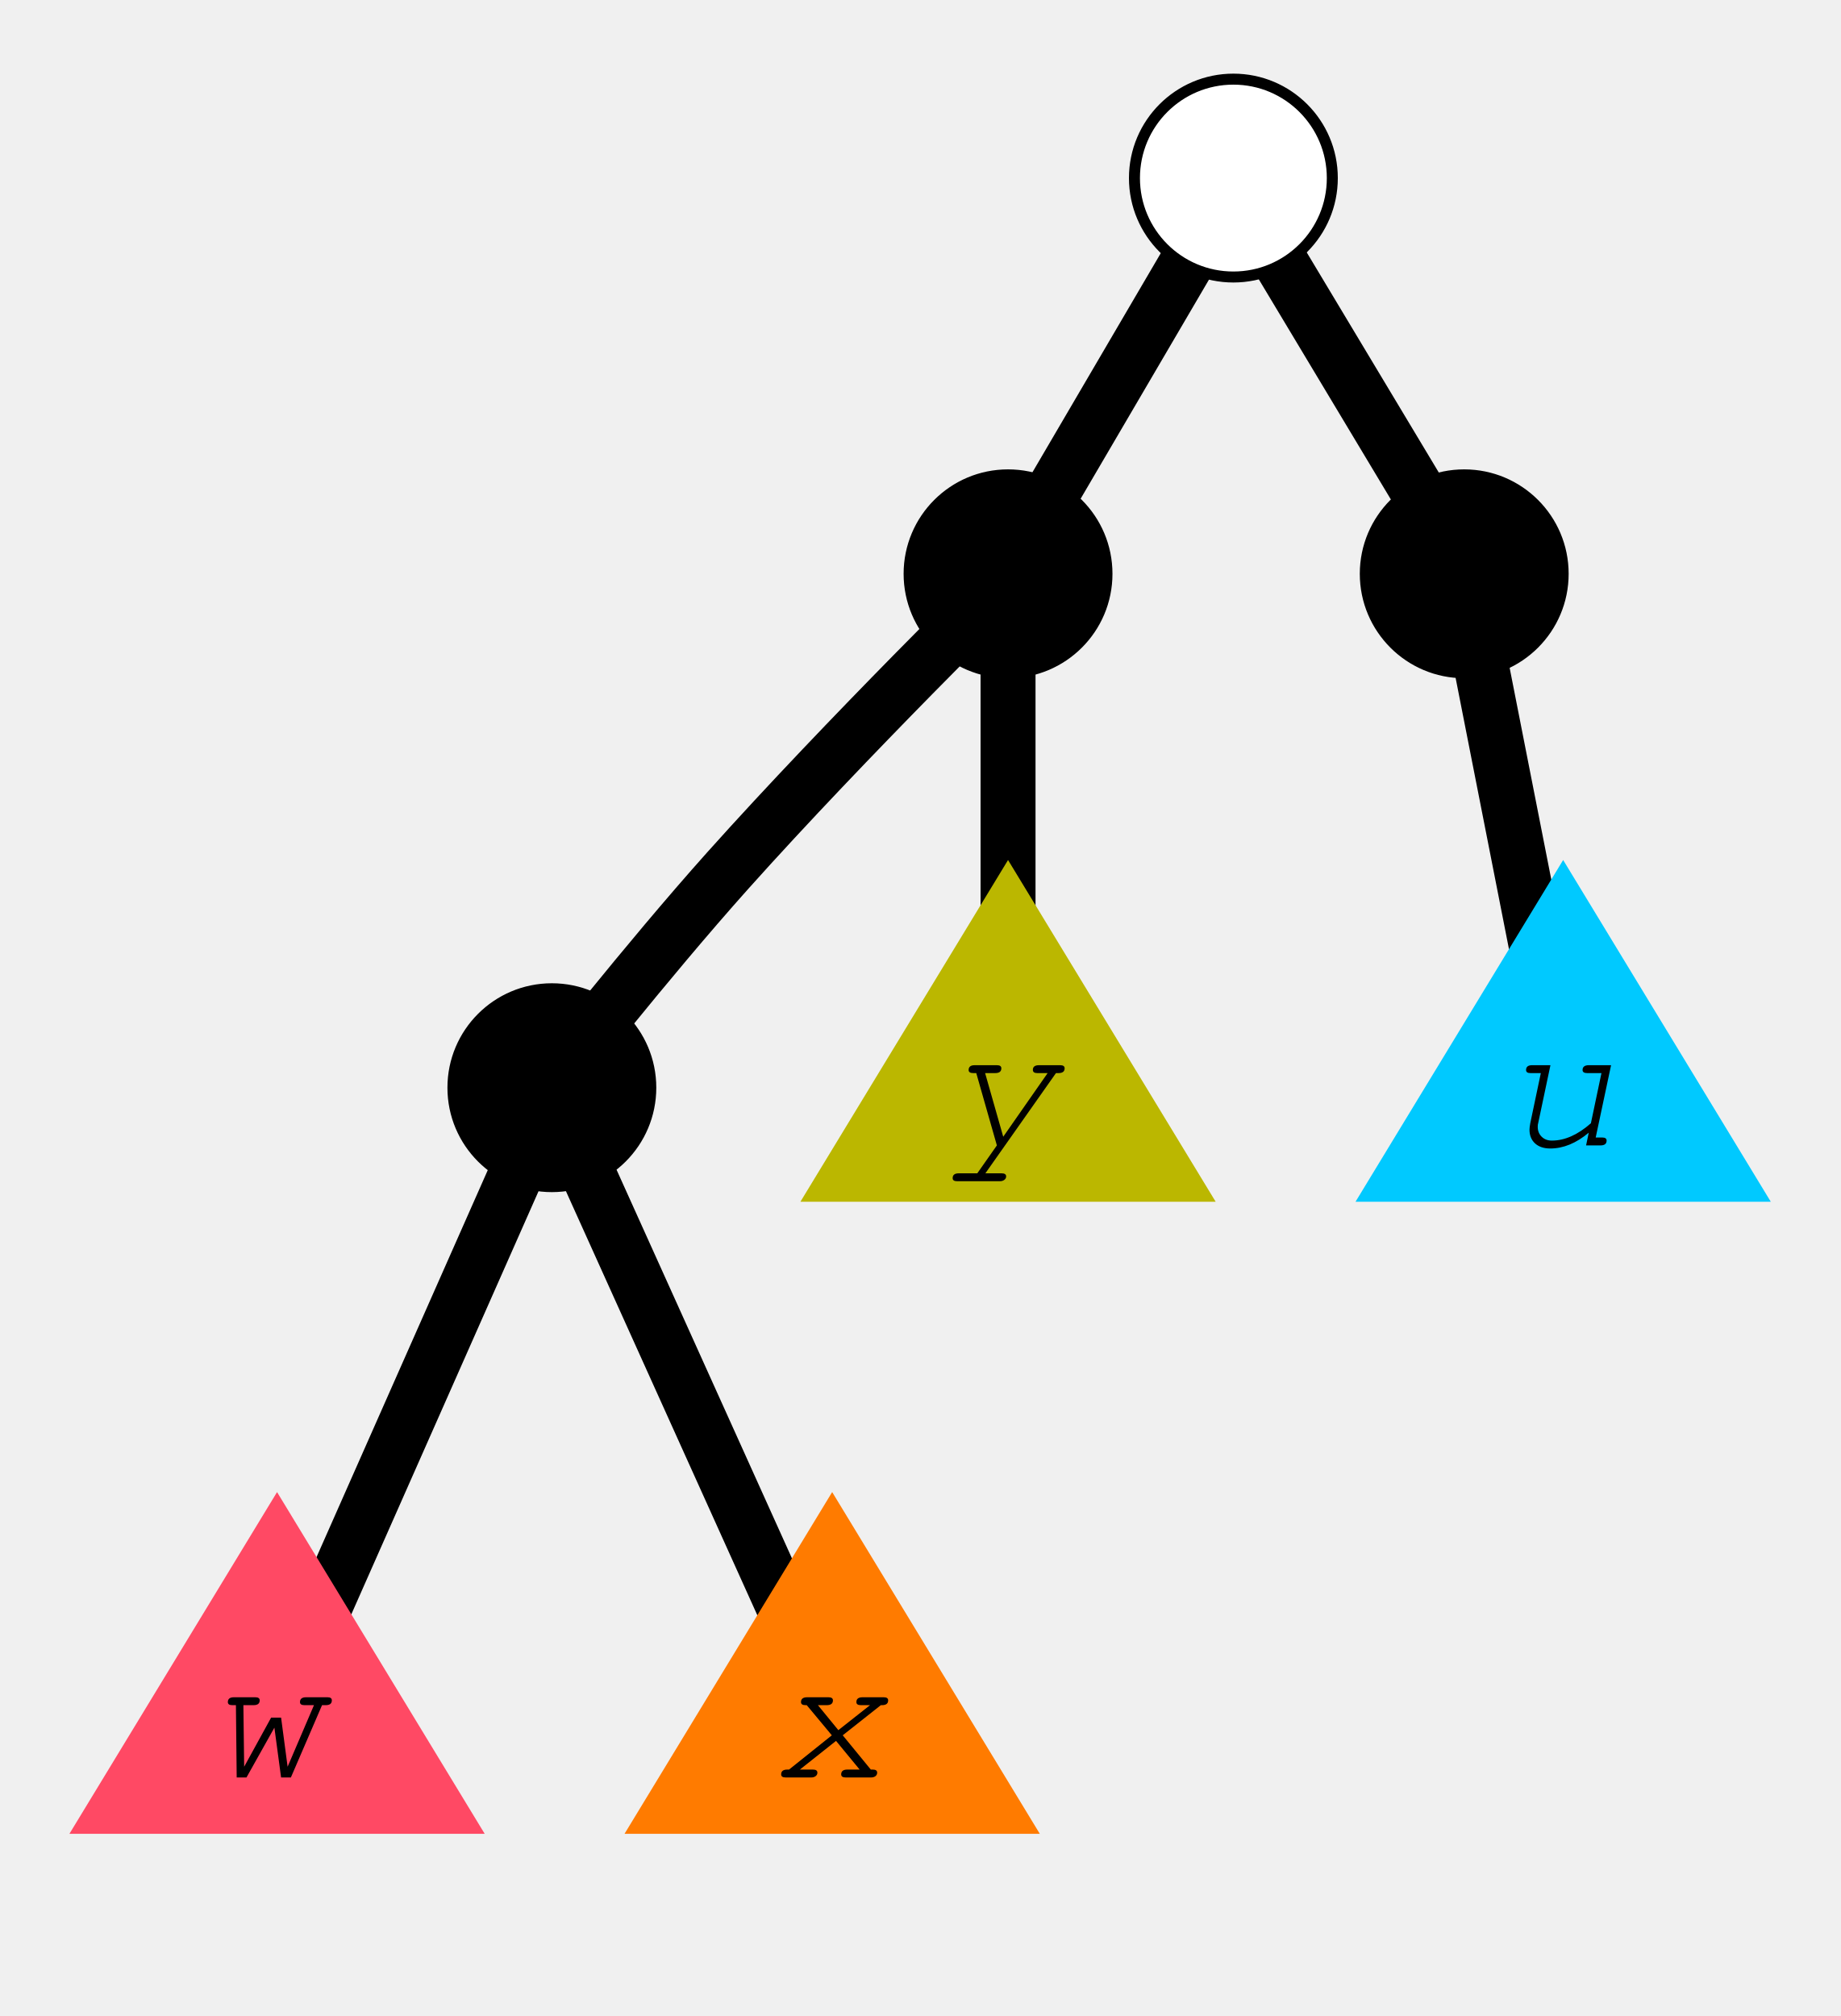
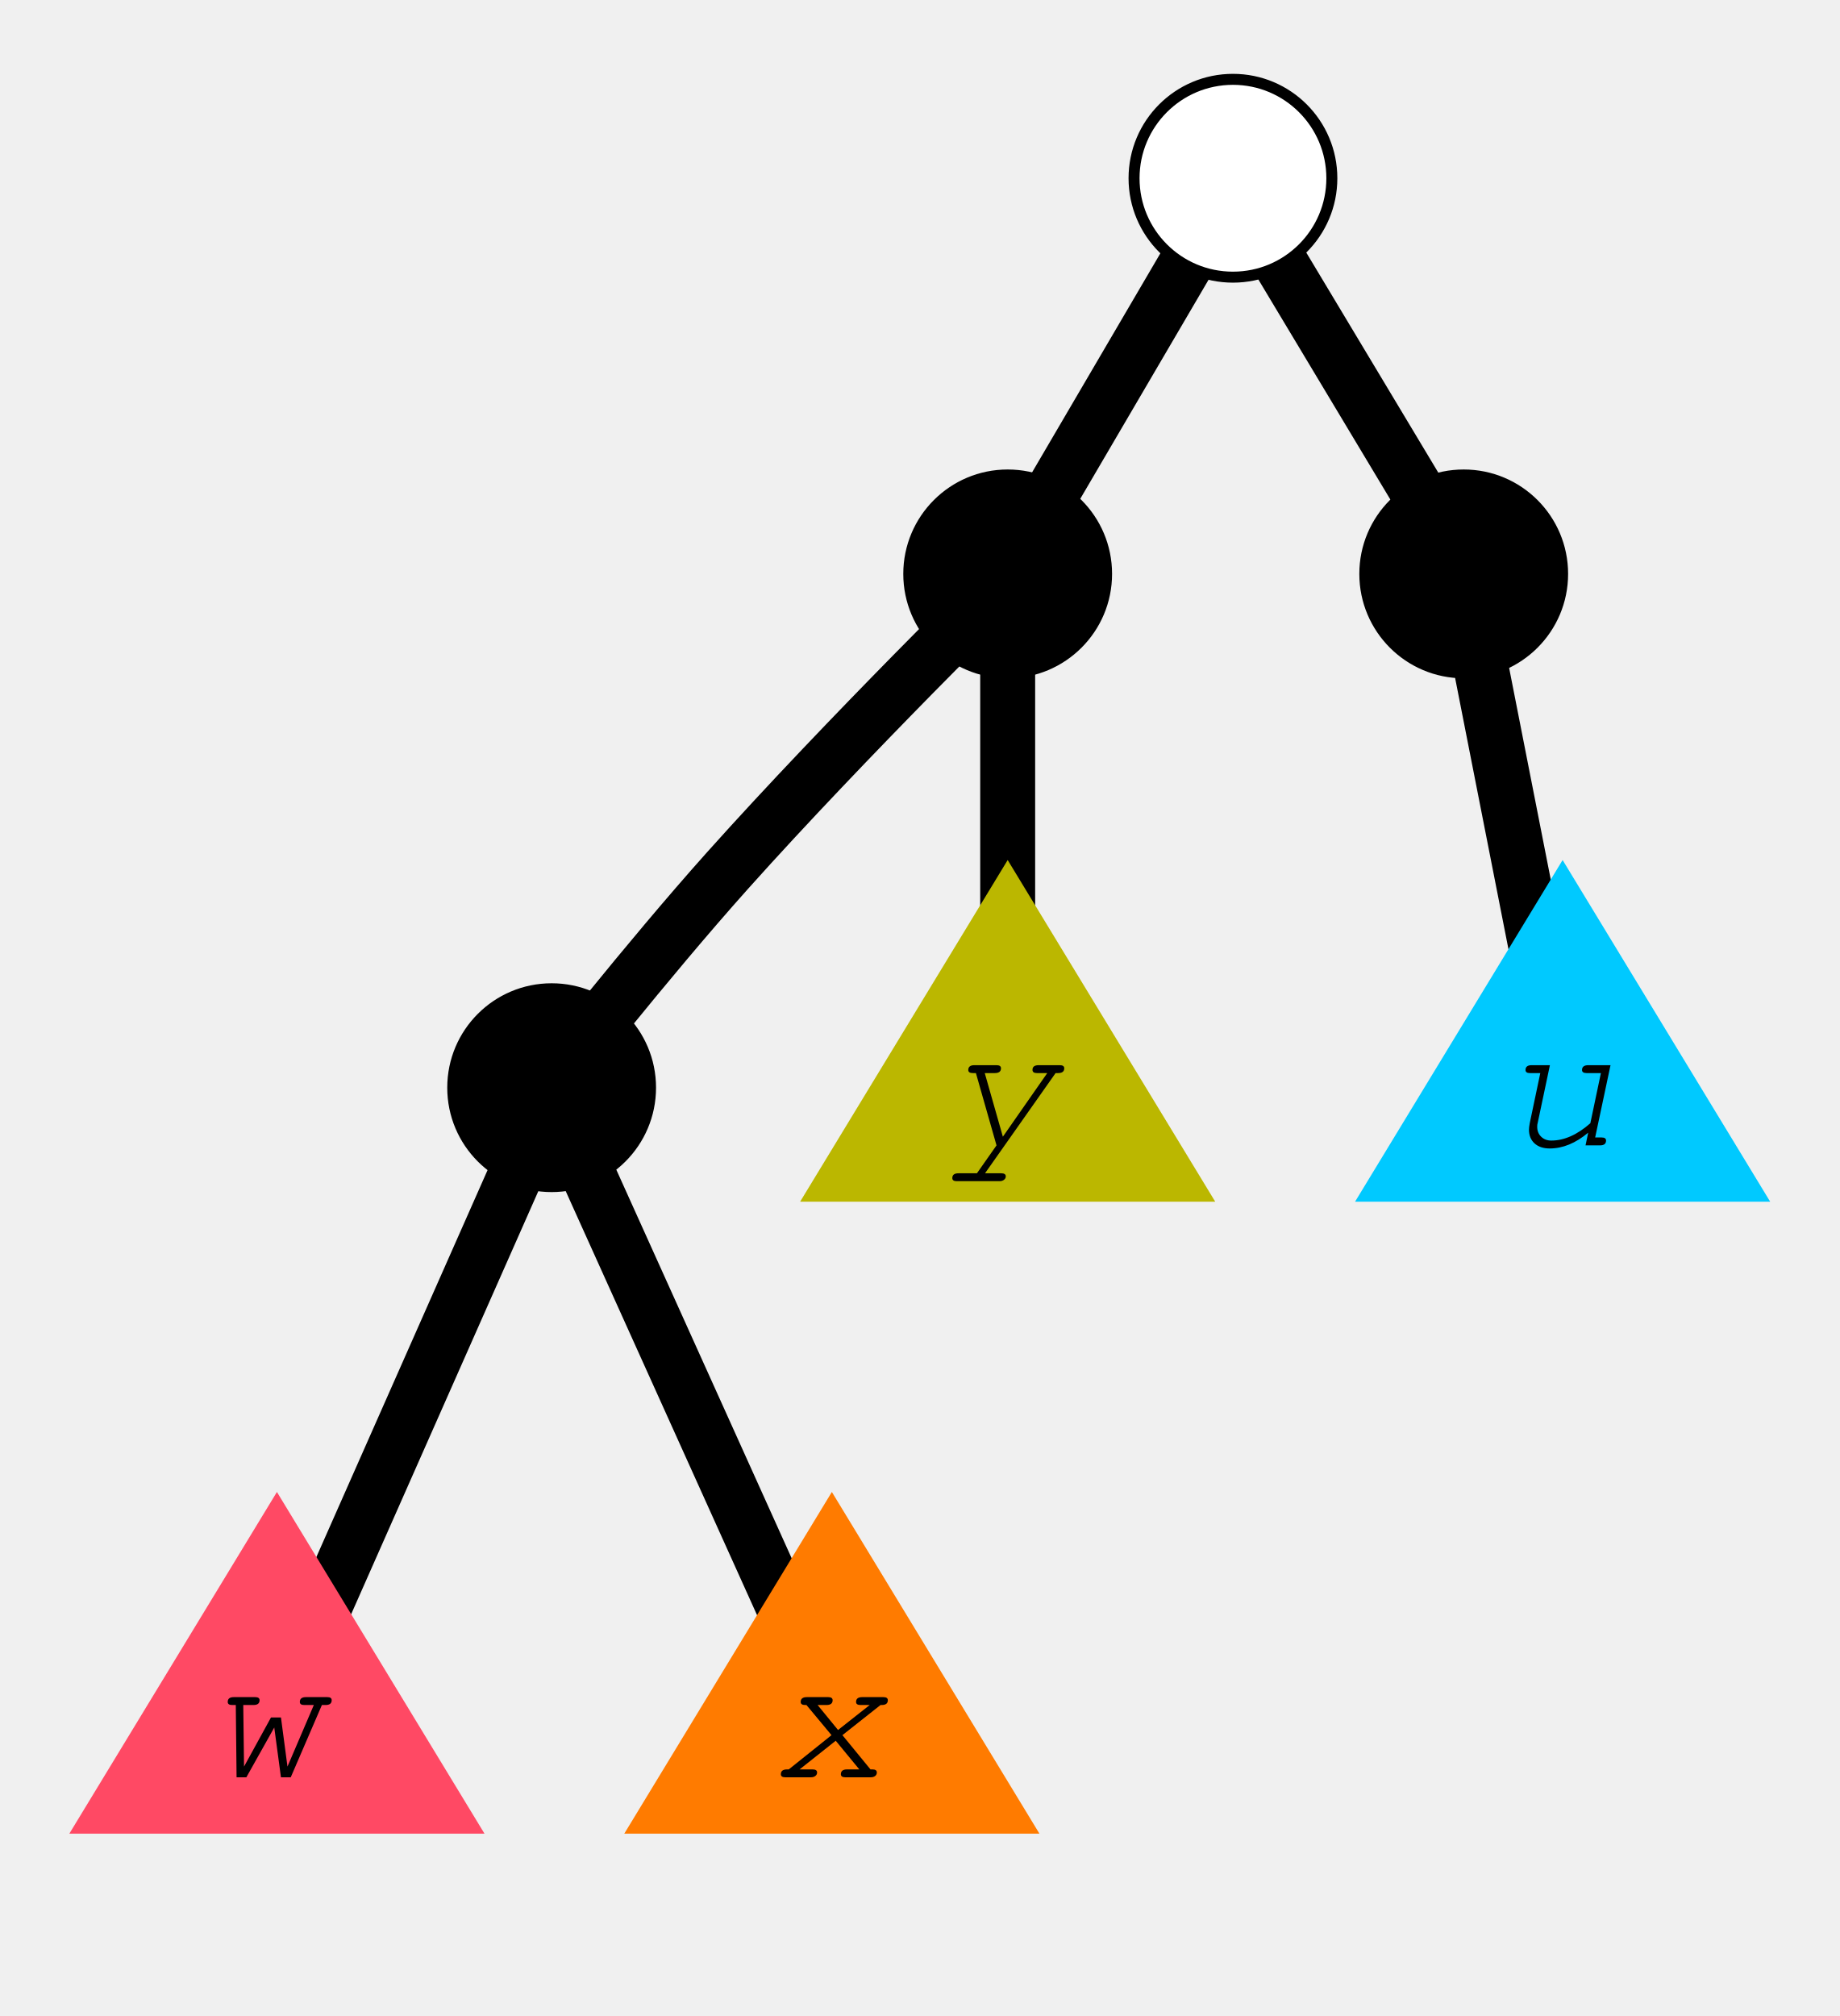
- <svg xmlns="http://www.w3.org/2000/svg" width="335pt" height="367pt" viewBox="0.00 0.00 334.80 366.80">
+ <svg xmlns="http://www.w3.org/2000/svg" width="167pt" height="183pt" viewBox="0.00 0.00 334.80 366.80">
  <g id="graph0" class="graph" transform="scale(1 1) rotate(0) translate(14.4 352.4)">
    <g id="edge1" class="edge">
      <path fill="none" stroke="black" stroke-width="10" d="M210,-319C210,-319 169,-249 169,-249" />
    </g>
    <g id="edge6" class="edge">
      <path fill="none" stroke="black" stroke-width="10" d="M210,-319C210,-319 252,-249 252,-249" />
    </g>
    <g id="edge2" class="edge">
      <path fill="none" stroke="black" stroke-width="10" d="M169,-247C169,-247 139.8,-218.36 118,-194 103.17,-177.42 86,-155.5 86,-155.5" />
    </g>
    <g id="edge5" class="edge">
      <path fill="none" stroke="black" stroke-width="10" d="M169,-247C169,-247 169,-155.5 169,-155.5" />
    </g>
    <g id="edge3" class="edge">
      <path fill="none" stroke="black" stroke-width="10" d="M86,-153.5C86,-153.5 36,-40.5 36,-40.5" />
    </g>
    <g id="edge4" class="edge">
      <path fill="none" stroke="black" stroke-width="10" d="M86,-153.5C86,-153.5 137,-40.5 137,-40.5" />
    </g>
    <g id="edge7" class="edge">
      <path fill="none" stroke="black" stroke-width="10" d="M252,-247C252,-247 270,-155.5 270,-155.5" />
    </g>
    <g id="node1" class="node">
      <ellipse fill="white" stroke="black" stroke-width="2" cx="210" cy="-320" rx="18" ry="18" />
    </g>
    <g id="node2" class="node">
      <ellipse fill="black" stroke="black" stroke-width="2" cx="169" cy="-248" rx="18" ry="18" />
    </g>
    <g id="node3" class="node">
      <ellipse fill="black" stroke="black" stroke-width="2" cx="86" cy="-154.5" rx="18" ry="18" />
    </g>
    <g id="node4" class="node">
      <polygon fill="#ff4964" stroke="#ff4964" stroke-width="2" points="36,-79 0,-19.75 72,-19.75 36,-79" />
      <text text-anchor="middle" x="36" y="-29" font-family="monospace" font-size="35.00">𝑤</text>
    </g>
    <g id="node5" class="node">
      <polygon fill="#ff7b00" stroke="#ff7b00" stroke-width="2" points="137,-79 101,-19.75 173,-19.75 137,-79" />
      <text text-anchor="middle" x="137" y="-29" font-family="monospace" font-size="35.00">𝑥</text>
    </g>
    <g id="node6" class="node">
      <polygon fill="#bbb700" stroke="#bbb700" stroke-width="2" points="169,-194 133,-134.75 205,-134.75 169,-194" />
      <text text-anchor="middle" x="169" y="-144" font-family="monospace" font-size="35.00">𝑦</text>
    </g>
    <g id="node7" class="node">
      <ellipse fill="black" stroke="black" stroke-width="2" cx="252" cy="-248" rx="18" ry="18" />
    </g>
    <g id="node8" class="node">
      <polygon fill="#00c9ff" stroke="#00c9ff" stroke-width="2" points="270,-194 234,-134.75 306,-134.75 270,-194" />
      <text text-anchor="middle" x="270" y="-144" font-family="monospace" font-size="35.00">𝑢</text>
    </g>
  </g>
</svg>
